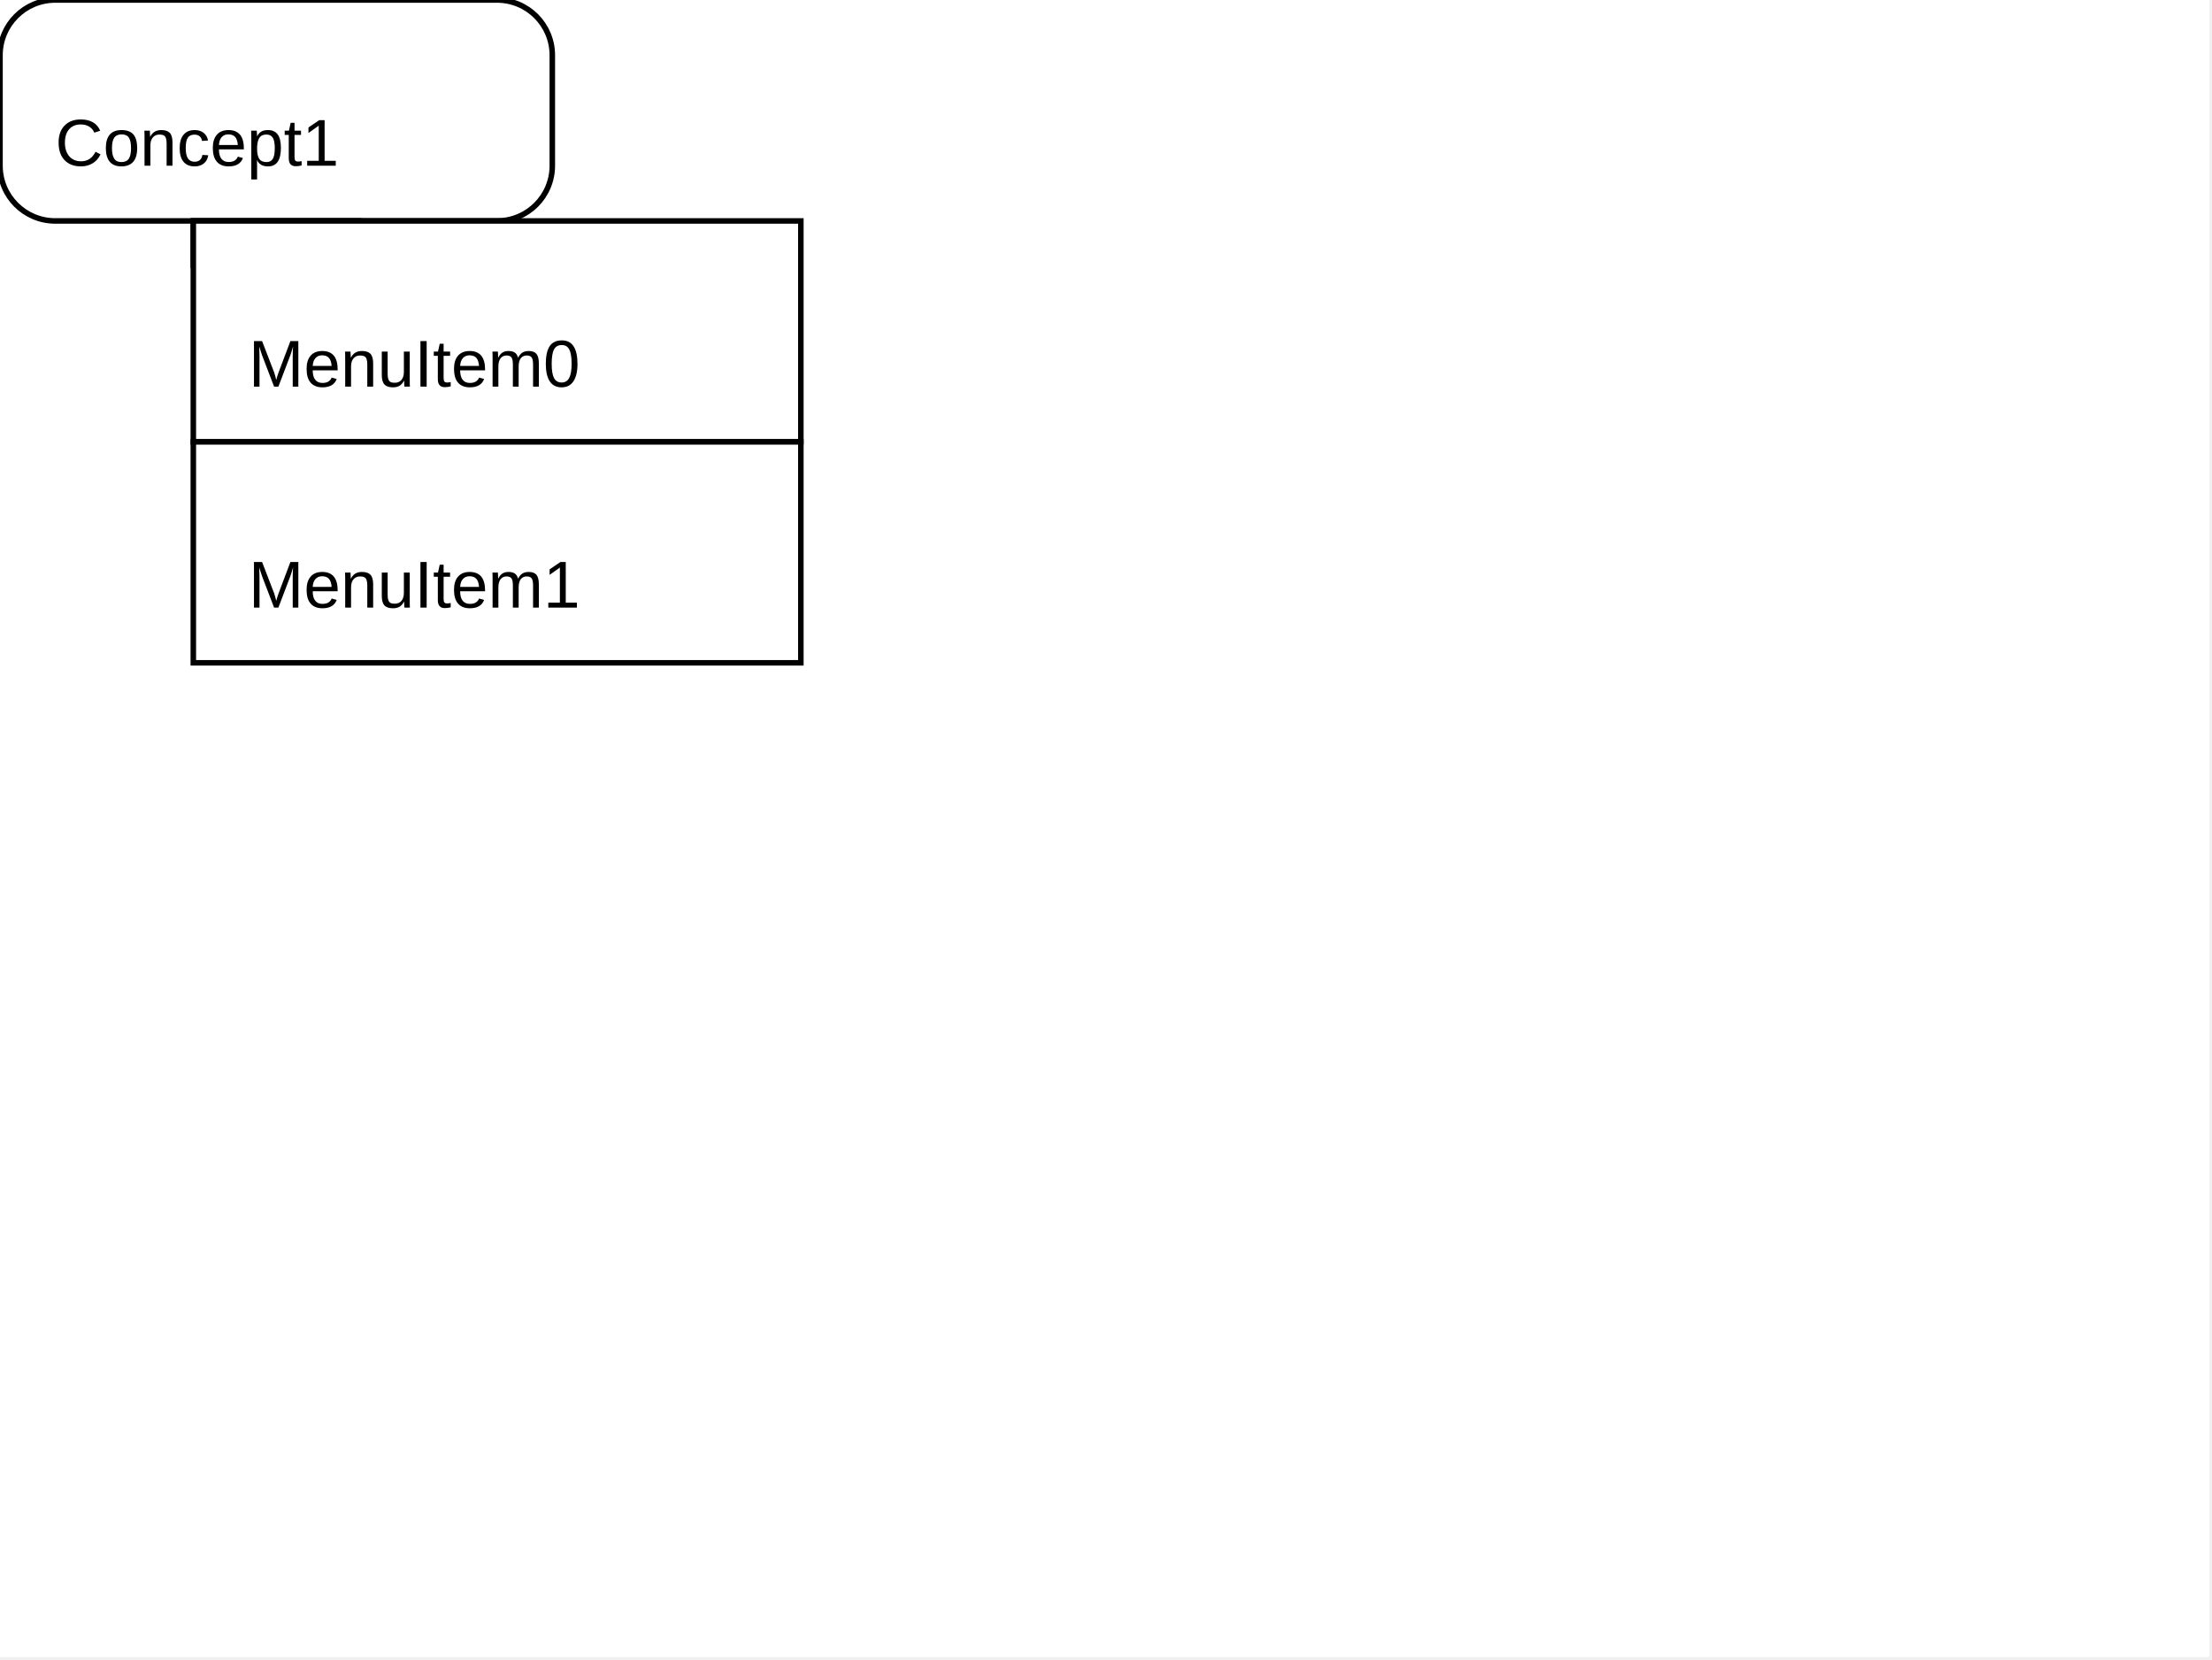
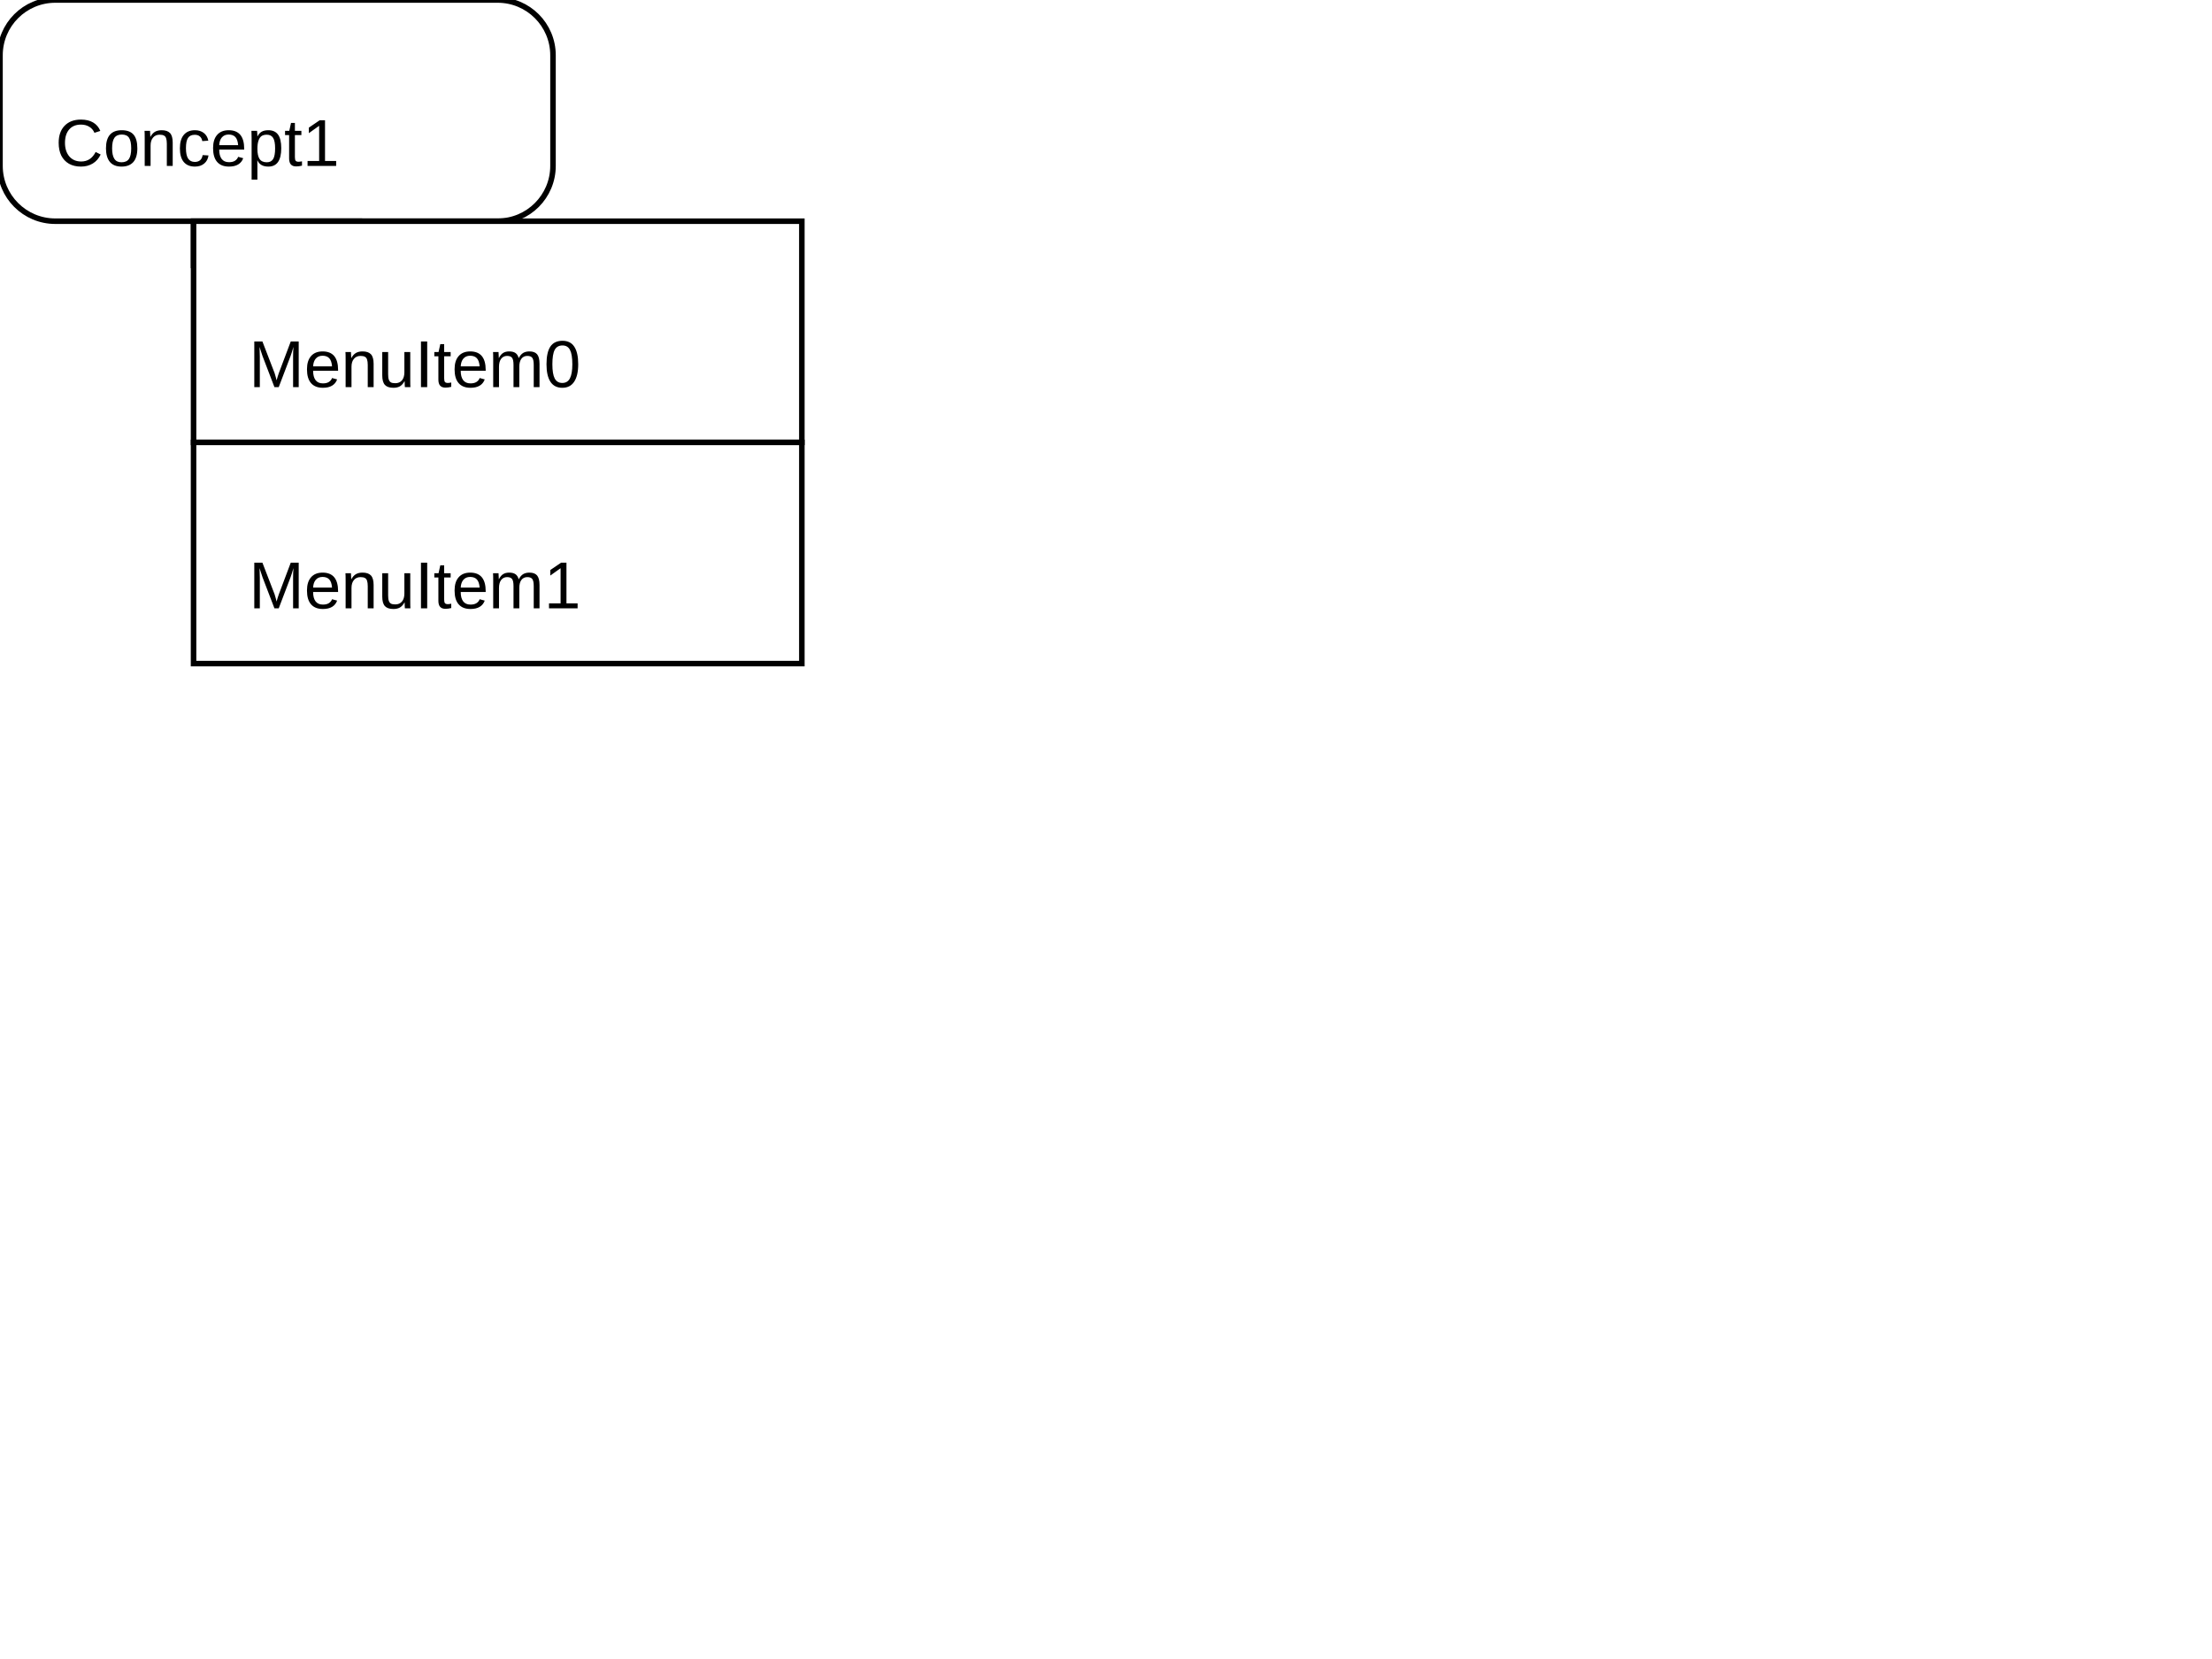
- <svg xmlns="http://www.w3.org/2000/svg" version="1.1">
+ <svg xmlns="http://www.w3.org/2000/svg" width="400.0" height="300.0" version="1.1">
  <rect fill="#FFFFFF" height="300.0" width="400.0" />
  <g id="arcGroup" />
  <g id="nodeGroup">
    <svg id="n1" overflow="visible" x="0.0" y="0.0">
      <svg overflow="visible">
        <rect fill="#FFFFFF" stroke="#000000" rx="10.0" ry="10.0" width="100.0" height="40.0" x="0.0" y="0.0" />
        <text x="10.0" y="30.0" font-family="Arial, sans-serif" font-size="12px">Concept1</text>
      </svg>
      <svg overflow="visible" x="35.0" y="40.0">
        <rect fill="#FFFFFF" stroke="#000000" width="30.0" height="8.0" x="0.0" y="0.0" />
        <polygon points="11.25,2.0 18.75,2.0 15.0,6.0 " fill="#000000" />
      </svg>
    </svg>
  </g>
  <g id="popupGroup">
    <svg overflow="visible" x="35.0" y="40.0">
      <svg overflow="visible" y="0.0">
        <rect fill="#FFFFFF" stroke="#000000" width="110.0" height="40.0" x="0.0" y="0.0" />
        <text x="10.0" y="30.0" font-family="Arial, sans-serif" font-size="12px">MenuItem0</text>
      </svg>
      <svg overflow="visible" y="40.0">
        <rect fill="#FFFFFF" stroke="#000000" width="110.0" height="40.0" x="0.0" y="0.0" />
        <text x="10.0" y="30.0" font-family="Arial, sans-serif" font-size="12px">MenuItem1</text>
      </svg>
    </svg>
  </g>
</svg>
